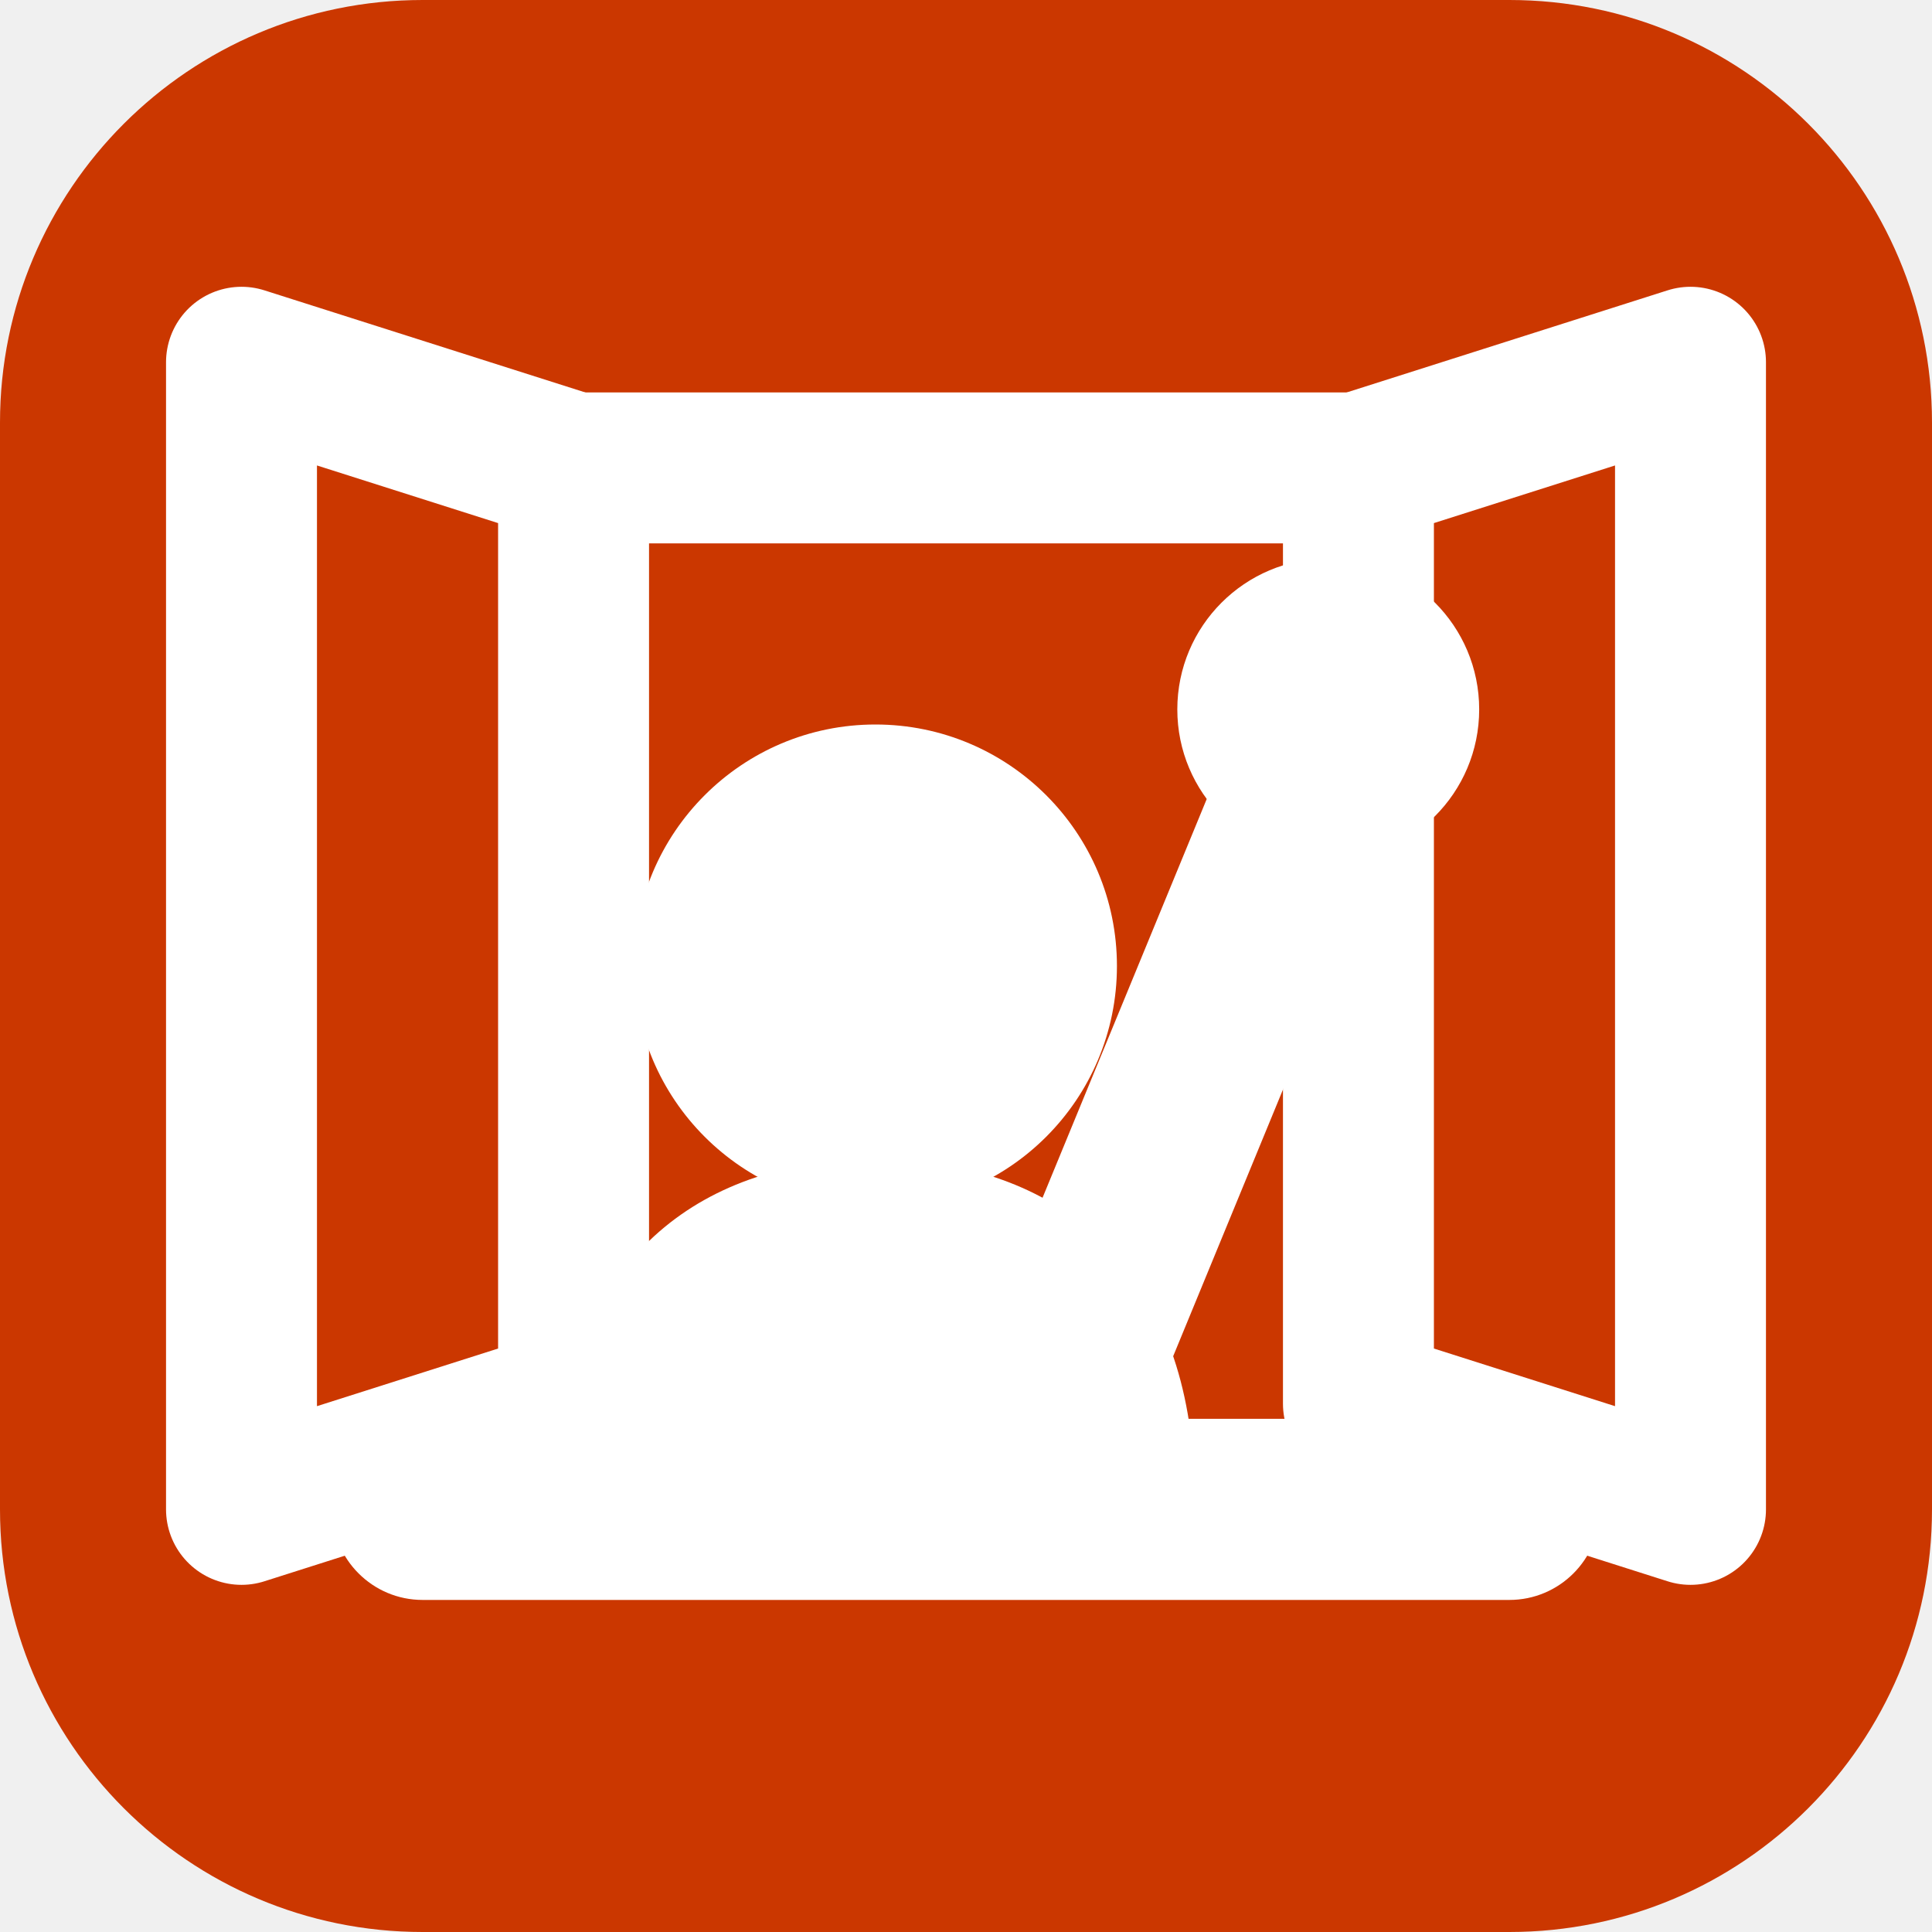
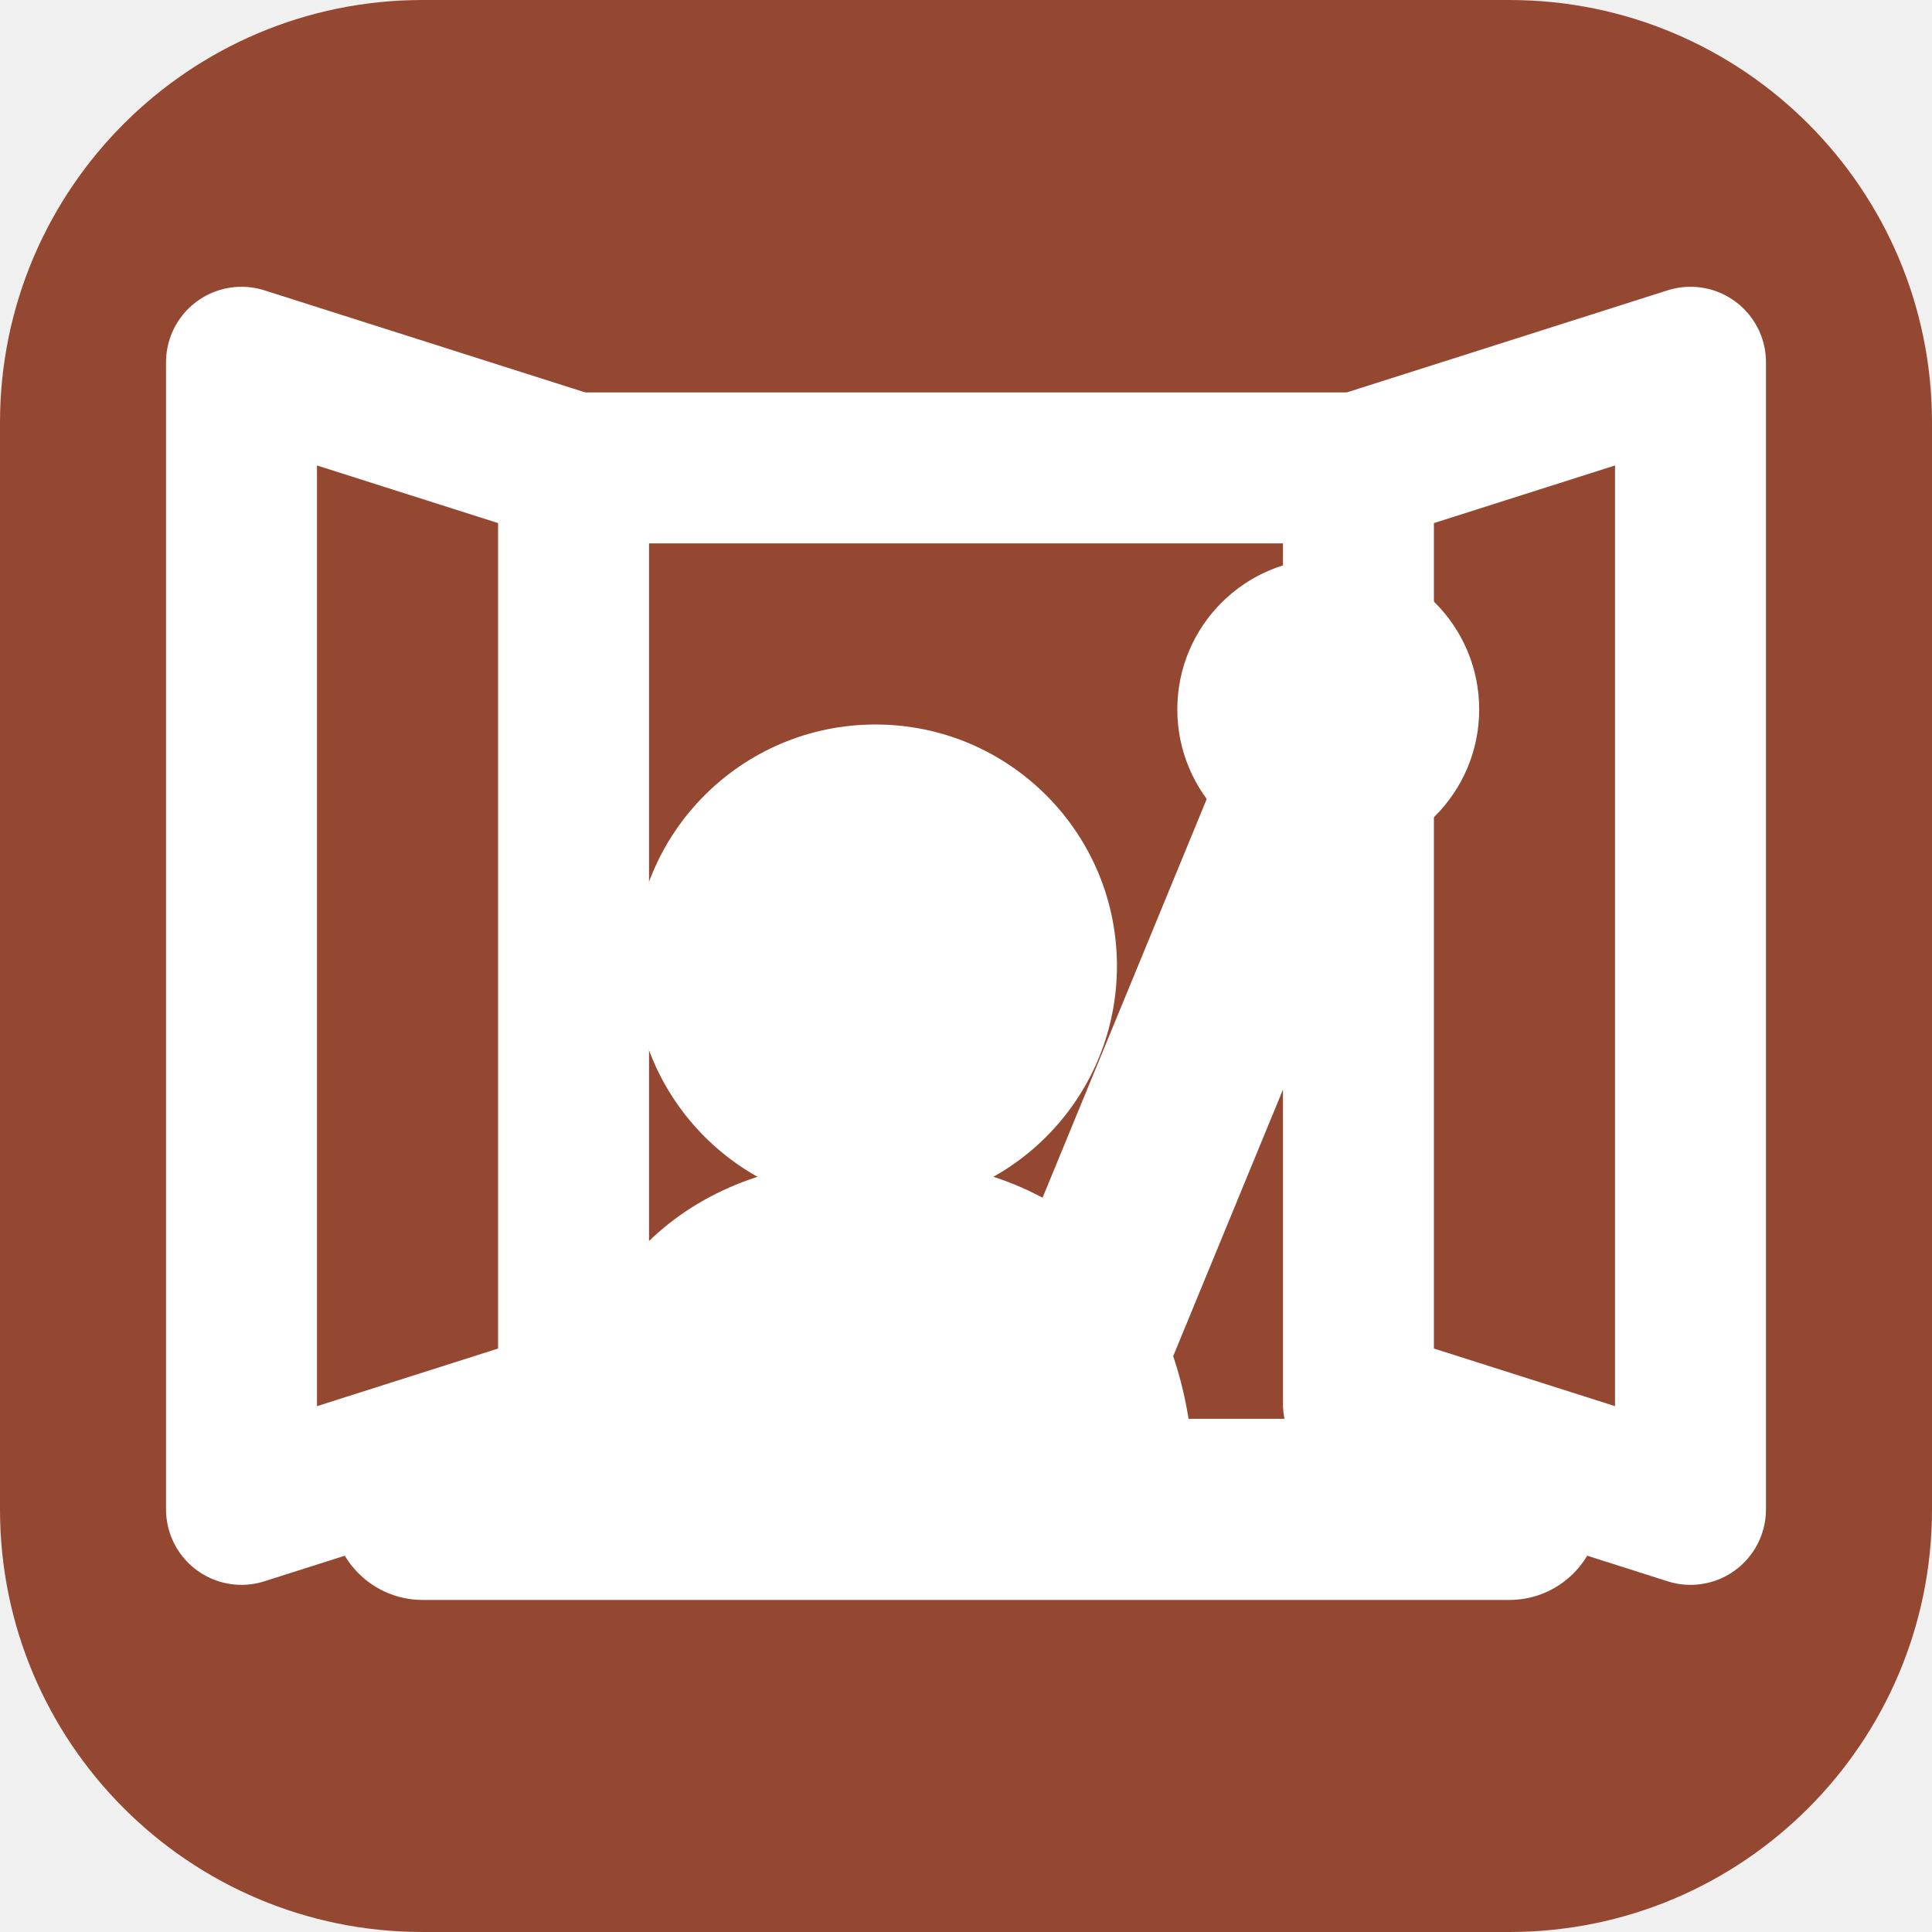
<svg xmlns="http://www.w3.org/2000/svg" viewBox="0 0 64 64">
-   <rect width="64" height="64" rx="14" fill="#cb3700" />
+   <rect width="64" height="64" rx="14" fill="#954831" />
  <g fill="none" stroke="#fff" stroke-width="5" stroke-linejoin="round" stroke-linecap="round">
    <path d="M8 12 L19 15.5 V46.5 L8 50 Z" />
    <path d="M56 12 L45 15.5 V46.5 L56 50 Z" />
    <path d="M19 15.5 H45" />
    <path d="M36 44 L43 27" stroke-width="6" />
  </g>
  <rect x="11" y="47" width="42" height="6" rx="3" fill="#fff" />
  <circle cx="29" cy="32" r="8" fill="#fff" />
  <path d="M18.5 48c.6-6.4 4.8-9.6 10.5-9.6s9.9 3.2 10.5 9.6z" fill="#fff" />
  <circle cx="44" cy="23.5" r="5" fill="#fff" />
</svg>
